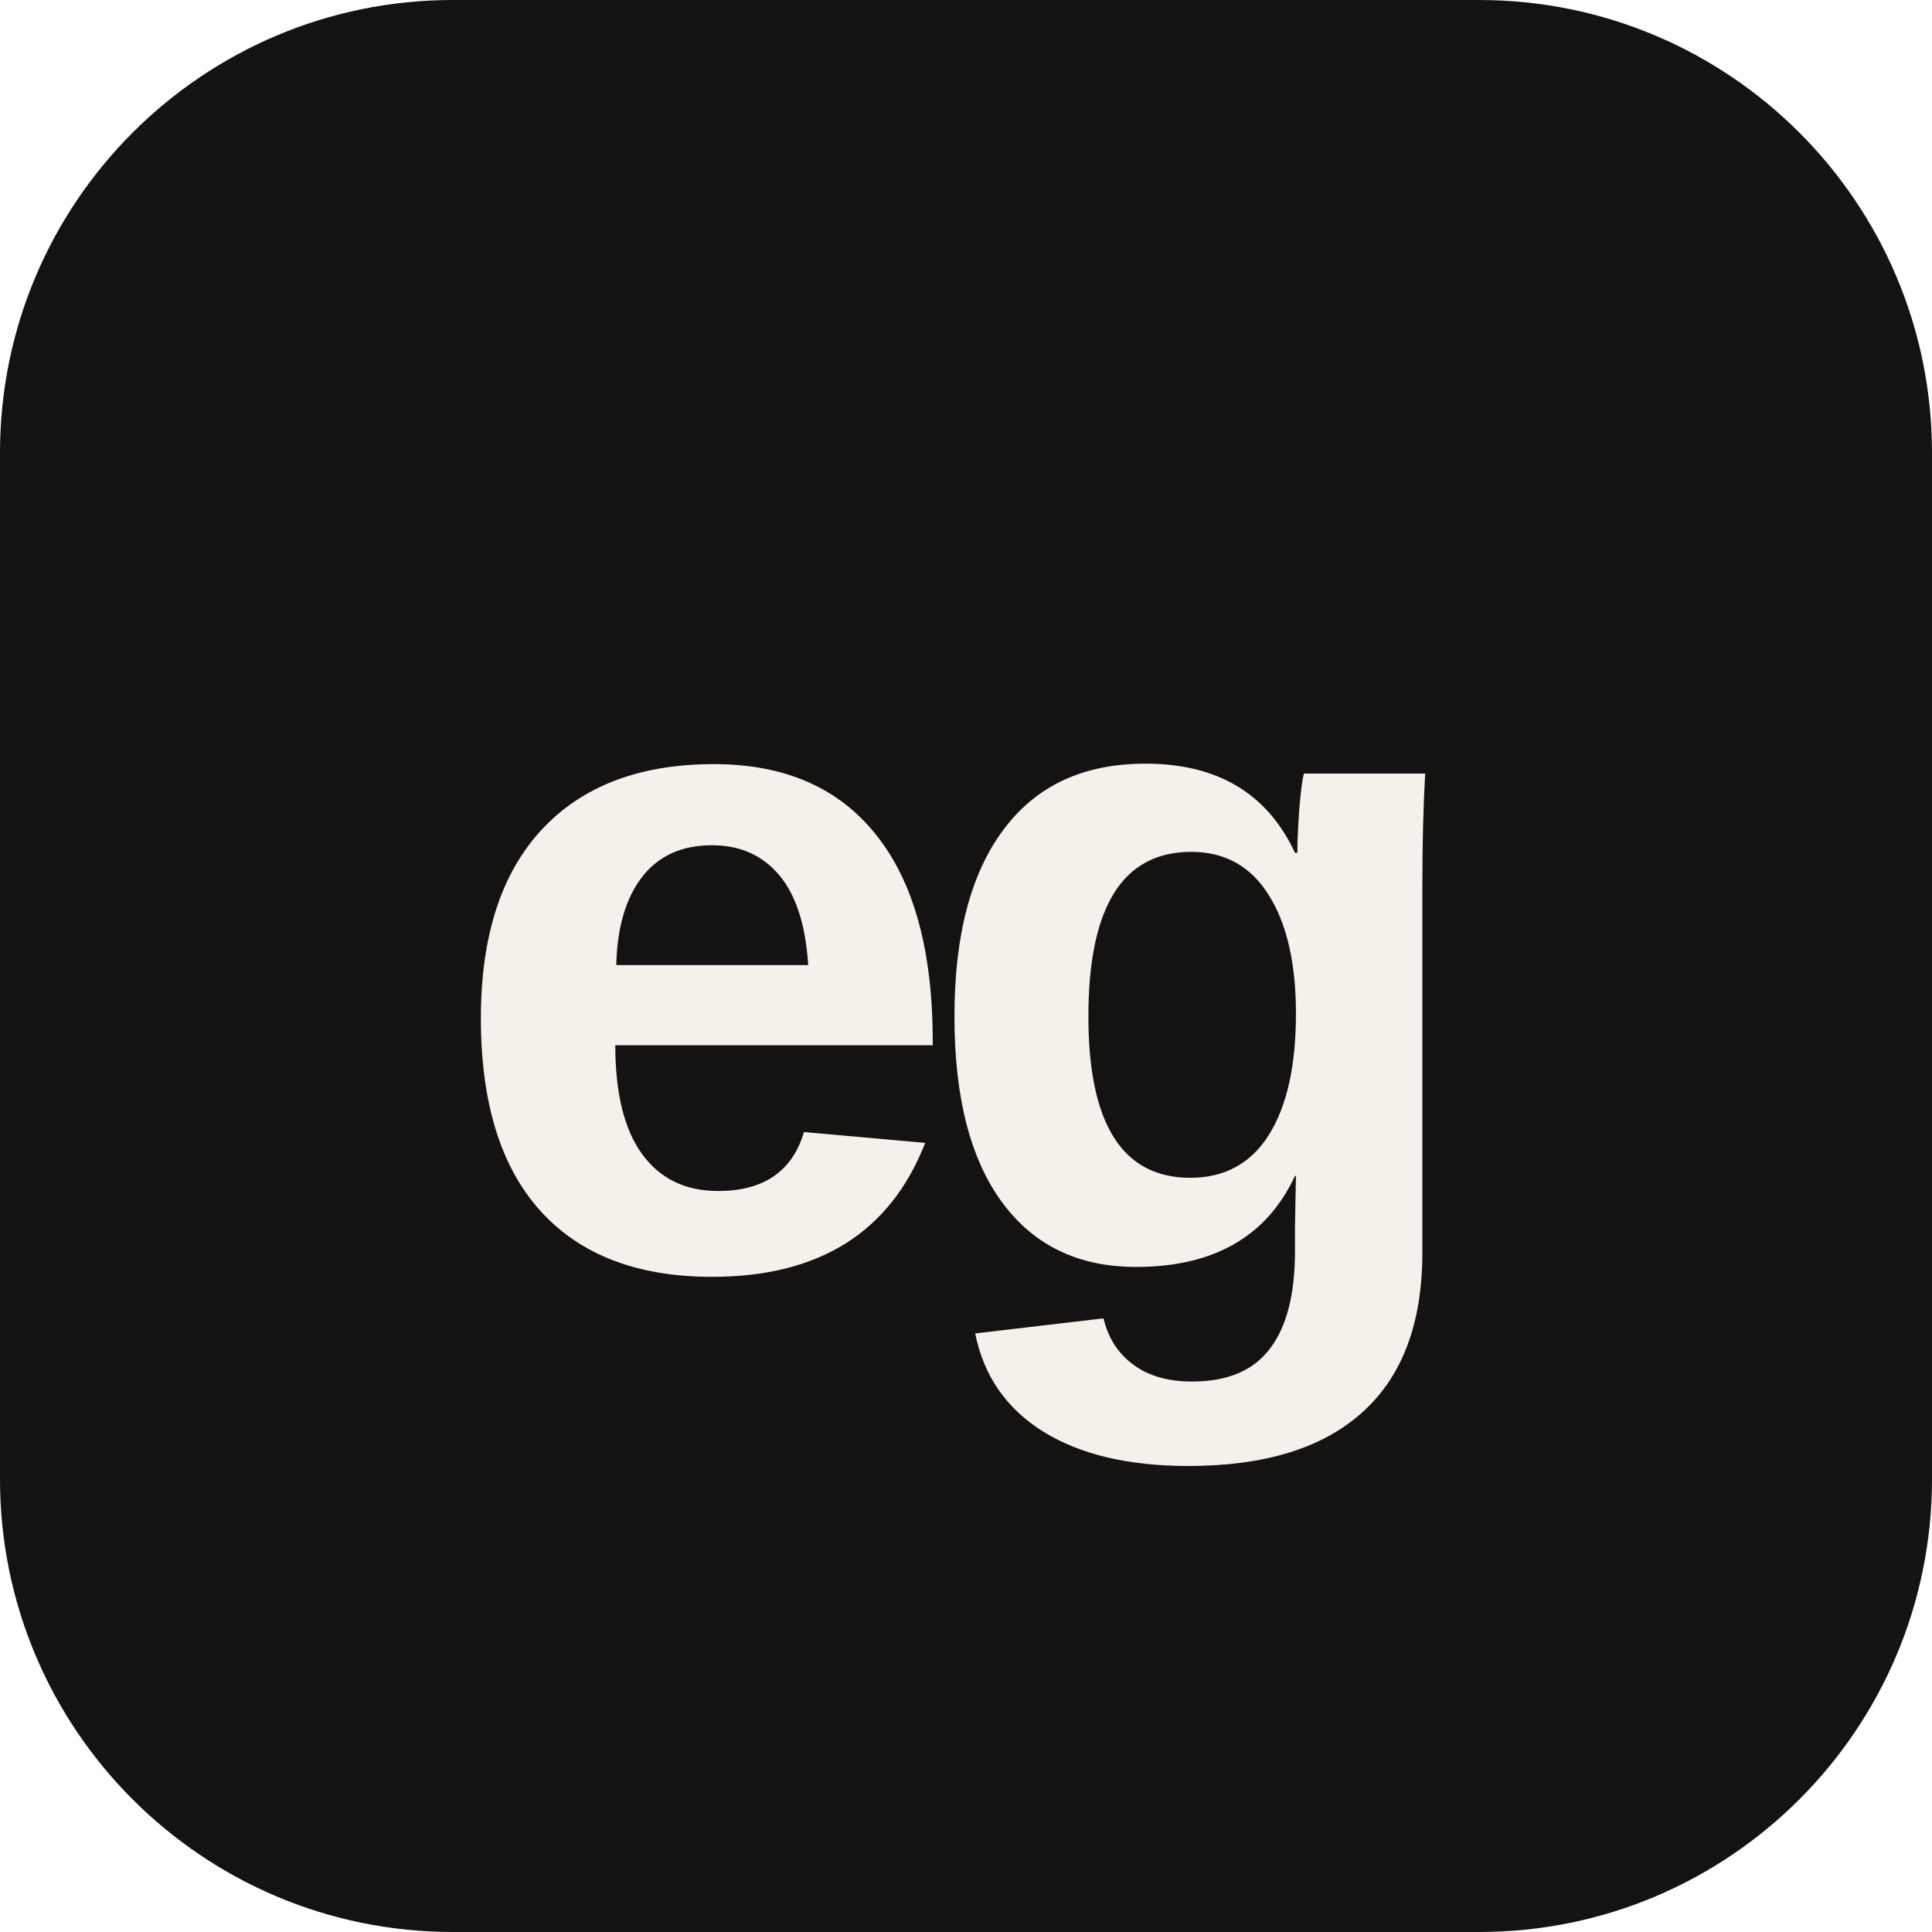
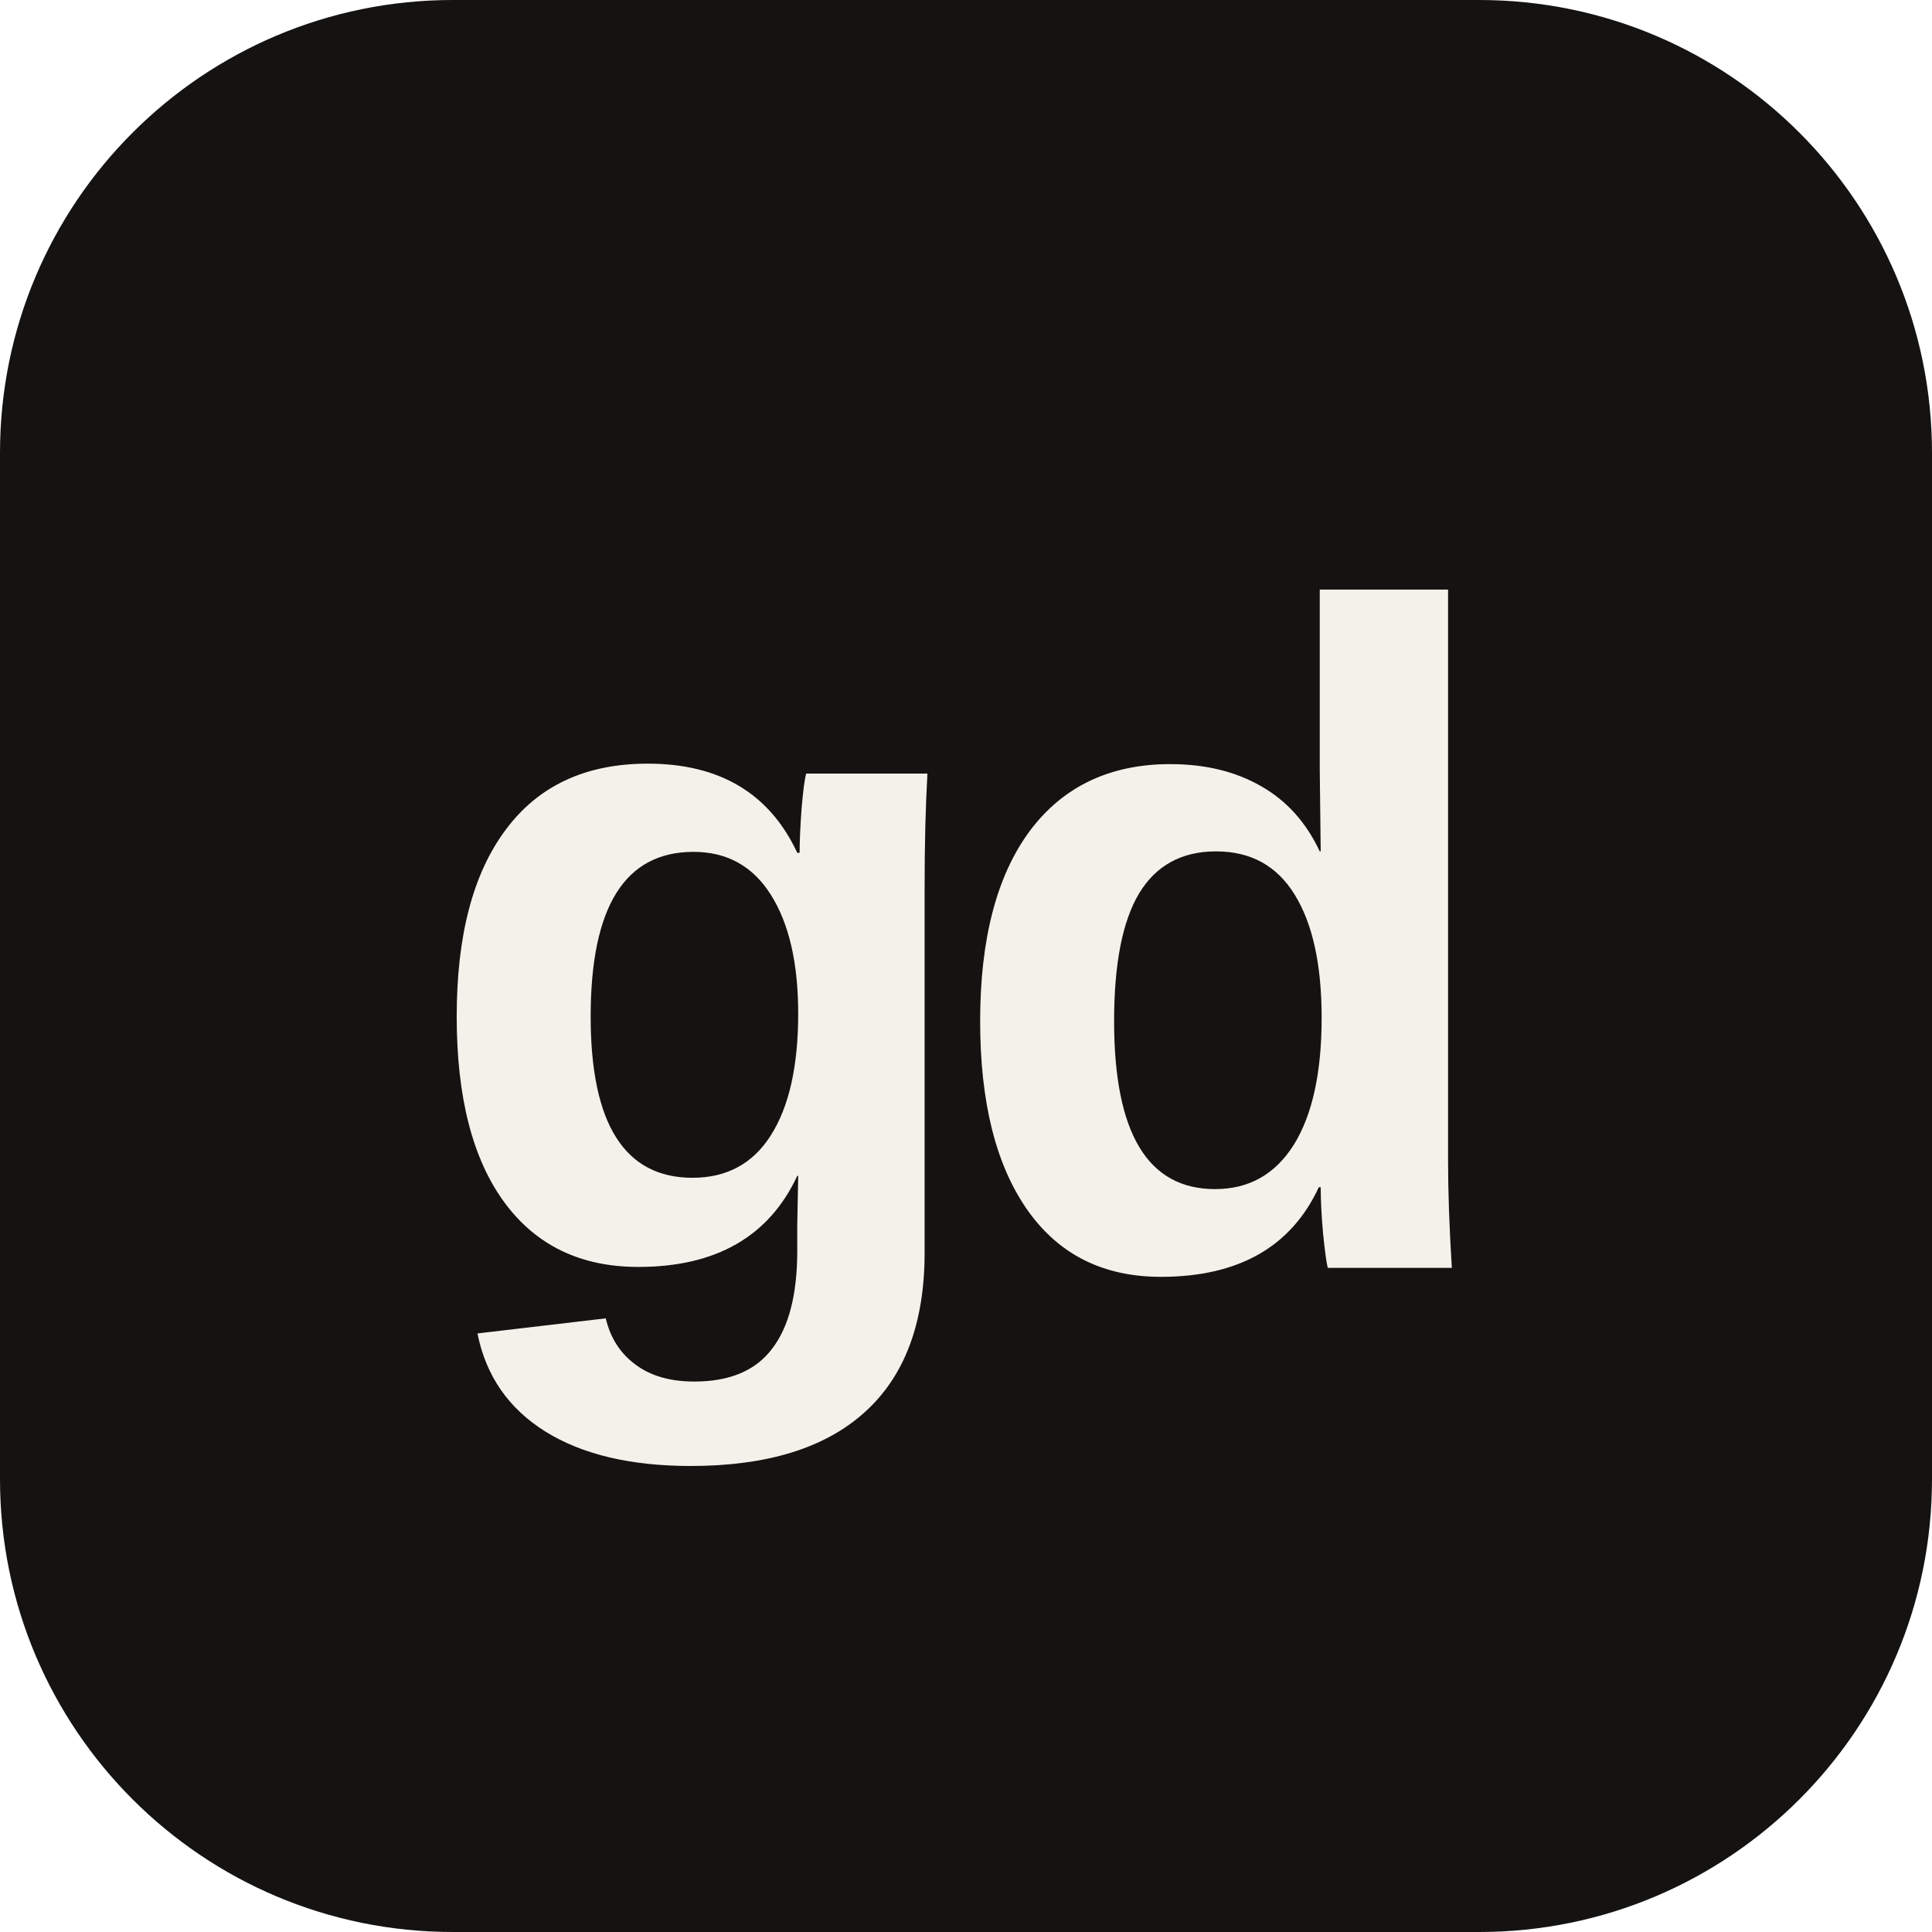
<svg xmlns="http://www.w3.org/2000/svg" viewBox="0 0 64 64">
  <rect width="64" height="64" rx="15" fill="#141311" />
-   <text x="32" y="42" text-anchor="middle" font-family="'Bricolage Grotesque','Arial Black',Arial,sans-serif" font-weight="700" font-size="31" letter-spacing="-1.6" fill="#f4f1ea">eg</text>
+   <text x="32" y="42" text-anchor="middle" font-family="'Bricolage Grotesque','Arial Black',Arial,sans-serif" font-weight="700" font-size="31" letter-spacing="-1.6" fill="#f4f1ea">gd</text>
</svg>
